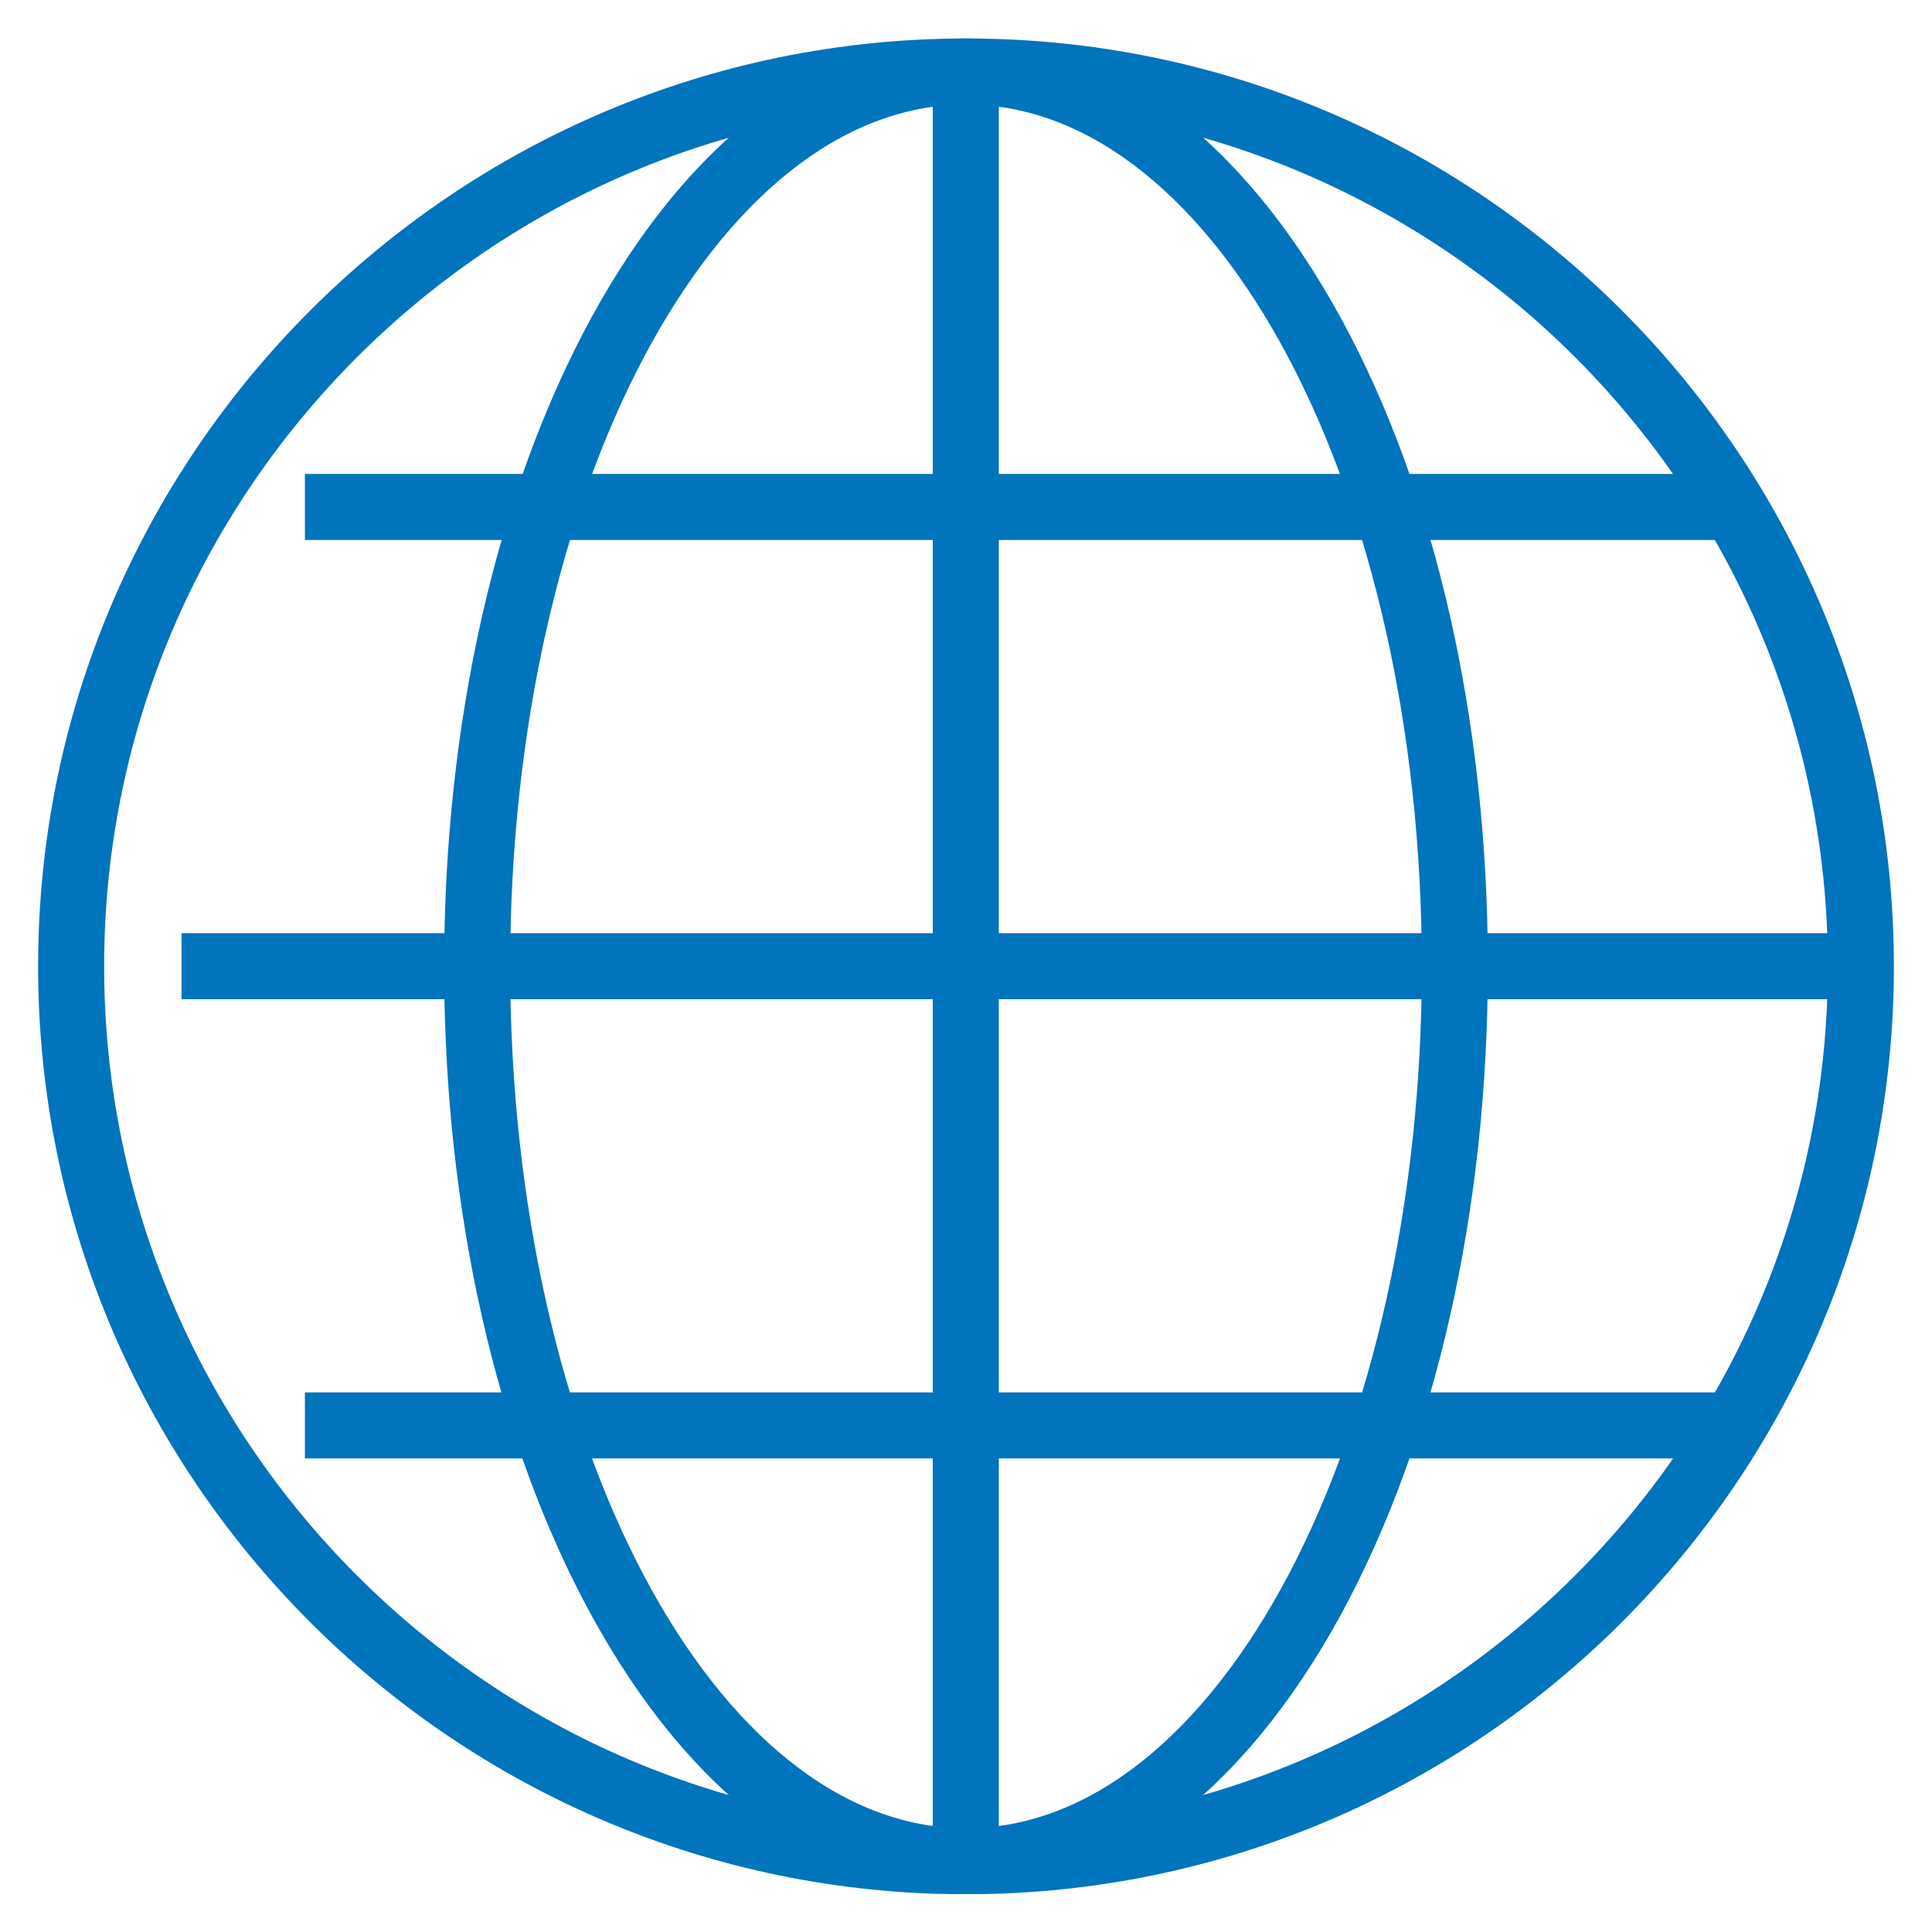
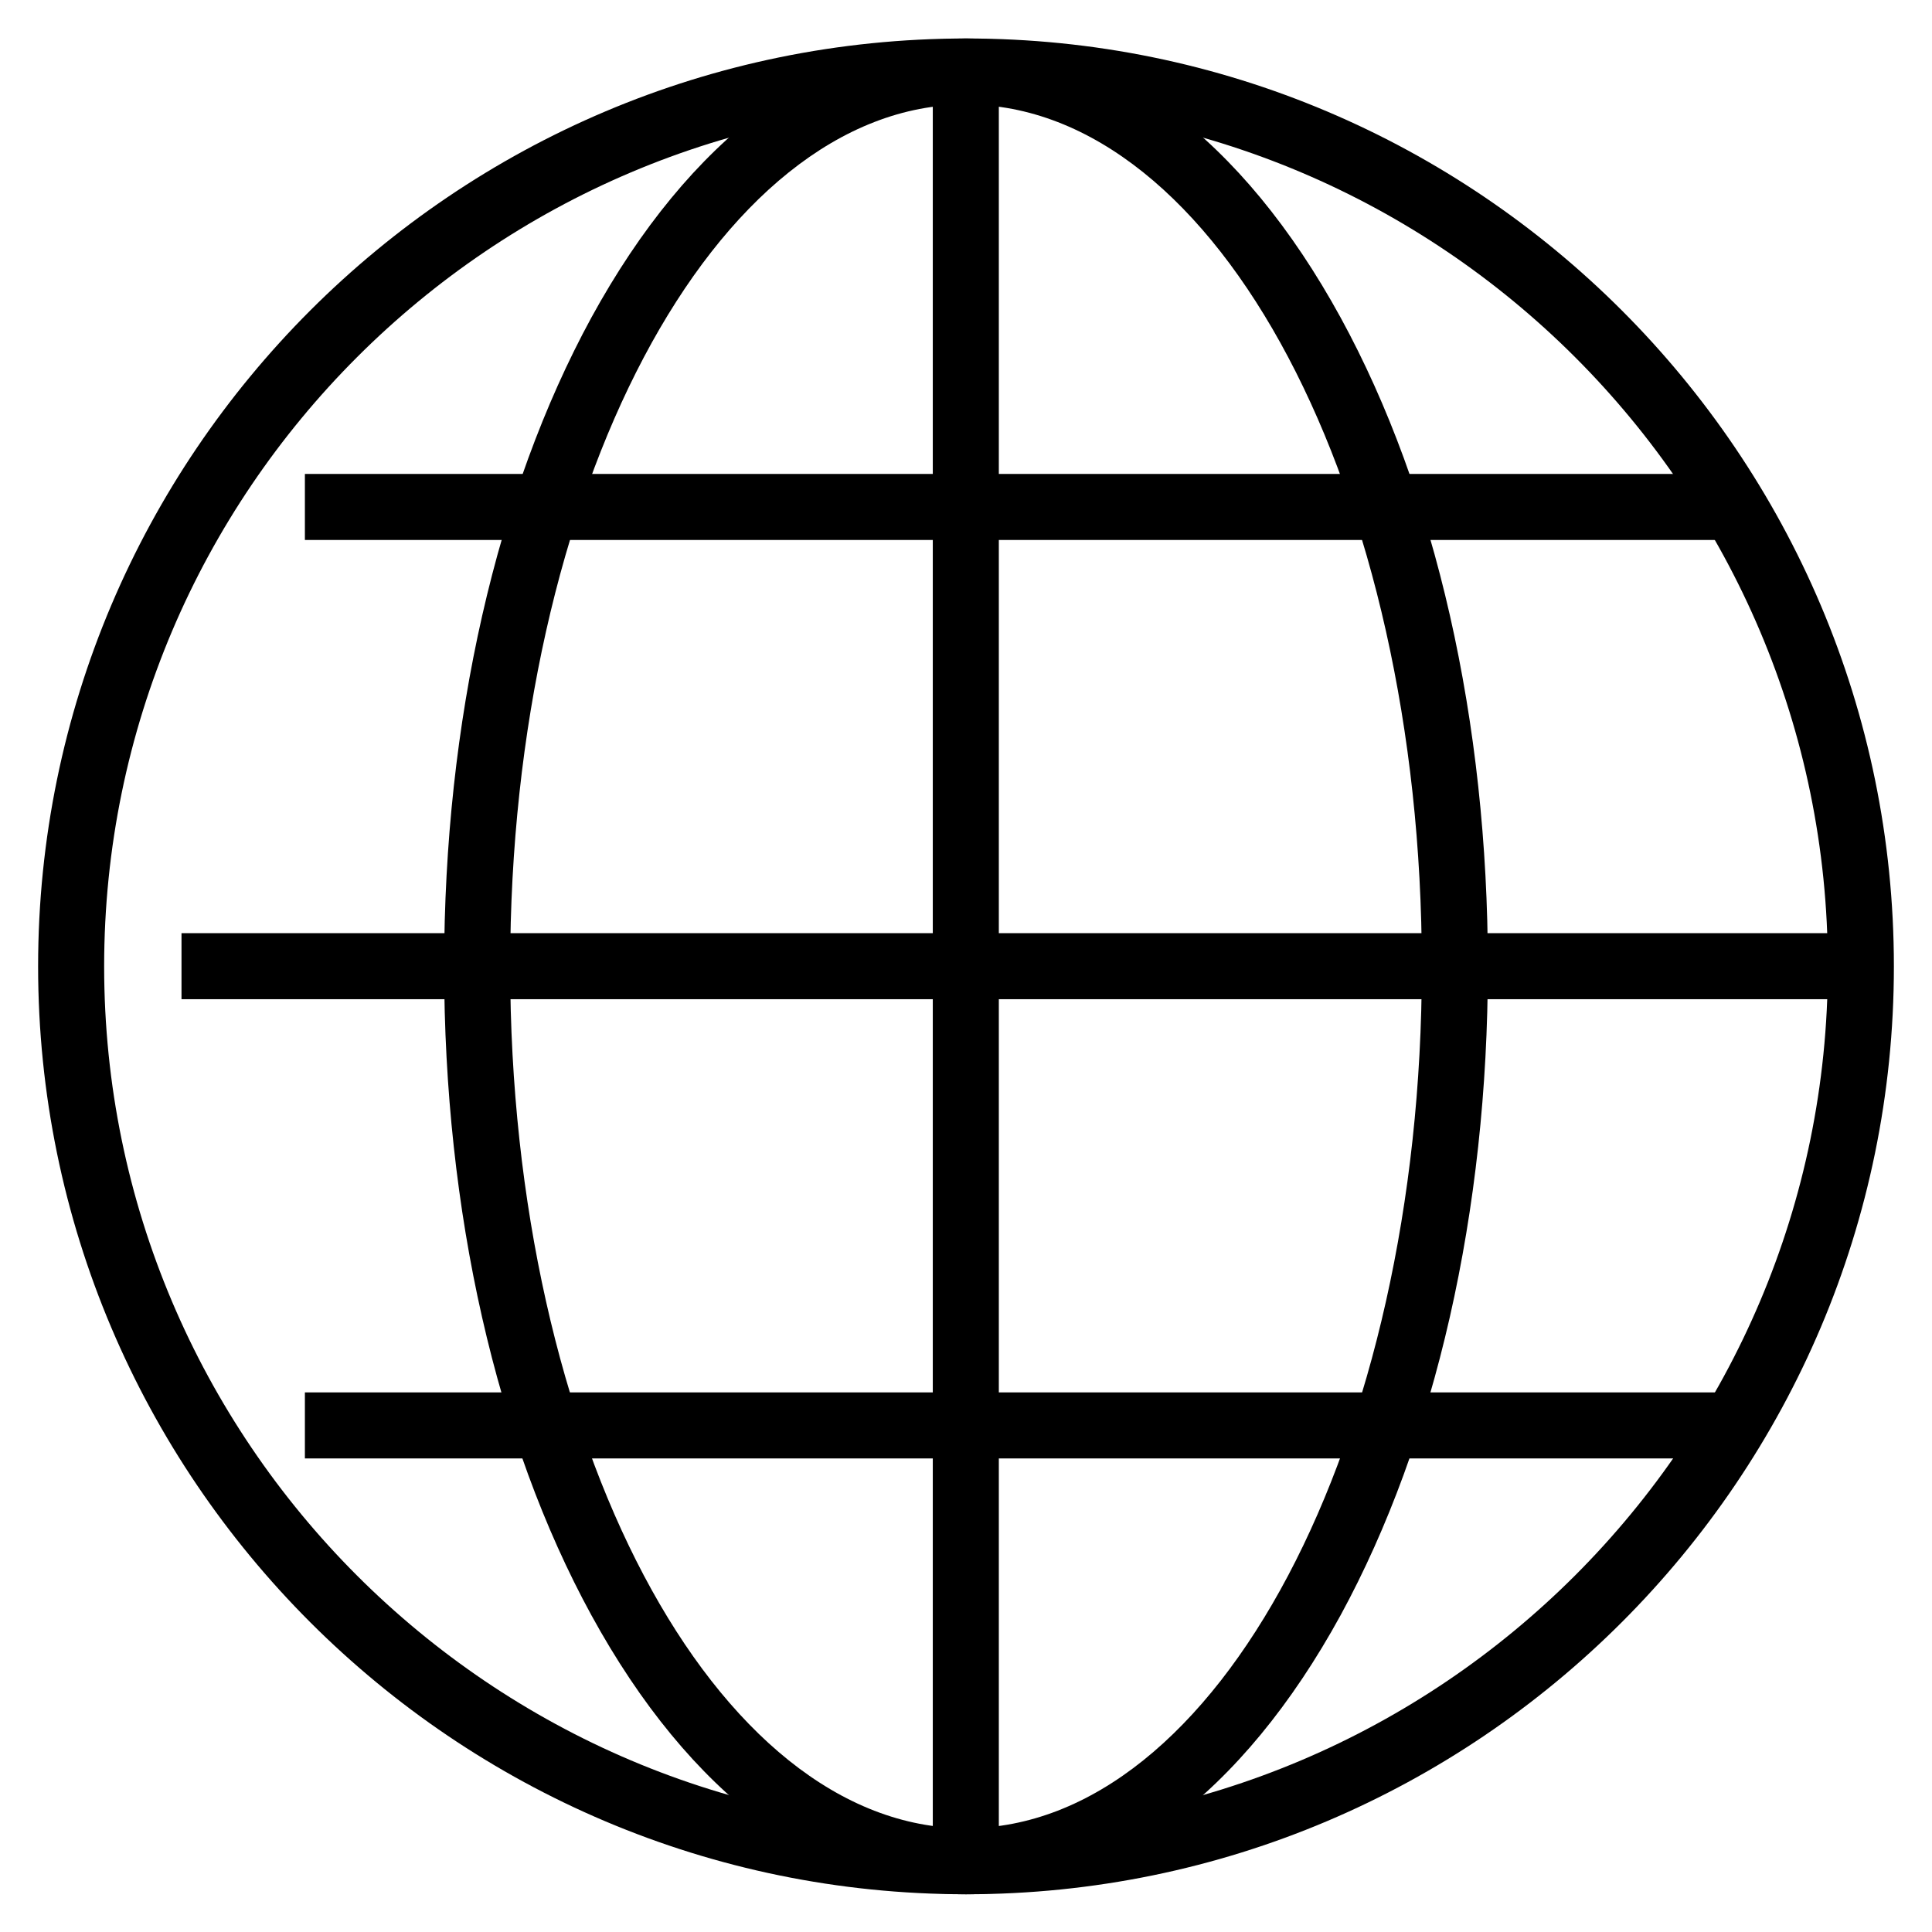
<svg xmlns="http://www.w3.org/2000/svg" xmlns:xlink="http://www.w3.org/1999/xlink" version="1.1" id="Ebene_1" x="0px" y="0px" viewBox="0 0 512 512" style="enable-background:new 0 0 512 512;" xml:space="preserve">
-   <style type="text/css">
- 	.st0{clip-path:url(#SVGID_2_);fill:#0074BC;}
- 	.st1{clip-path:url(#SVGID_4_);fill:#0074BC;}
- 	.st2{fill:#0074BC;}
- </style>
  <g>
    <g>
      <g>
        <defs>
          <rect id="SVGID_1_" x="10.1" y="10.1" width="491.8" height="491.8" />
        </defs>
        <clipPath id="SVGID_2_">
          <use xlink:href="#SVGID_1_" style="overflow:visible;" />
        </clipPath>
-         <path class="st0" d="M256,27.7c-125.9,0-228.4,102.5-228.4,228.4S130.1,484.5,256,484.5S484.4,382,484.4,256.1     C484.4,130.1,381.9,27.7,256,27.7 M256,502C120.4,502,10.1,391.7,10.1,256.1S120.4,10.2,256,10.2     c135.6-0.1,245.9,110.3,245.9,245.9S391.6,502,256,502" />
+         <path d="M256,27.7c-125.9,0-228.4,102.5-228.4,228.4S130.1,484.5,256,484.5S484.4,382,484.4,256.1     C484.4,130.1,381.9,27.7,256,27.7 M256,502C120.4,502,10.1,391.7,10.1,256.1S120.4,10.2,256,10.2     c135.6-0.1,245.9,110.3,245.9,245.9S391.6,502,256,502" />
      </g>
      <g>
        <defs>
          <rect id="SVGID_3_" x="10.1" y="10.1" width="491.8" height="491.8" />
        </defs>
        <clipPath id="SVGID_4_">
          <use xlink:href="#SVGID_3_" style="overflow:visible;" />
        </clipPath>
-         <path class="st1" d="M256,27.7c-66.6,0-120.8,102.5-120.8,228.4S189.4,484.5,256,484.5S376.8,382,376.8,256.1     C376.8,130.1,322.6,27.7,256,27.7 M256,502c-38,0-73.2-26.3-99.3-74c-25.2-46.1-39-107.1-39-171.9s13.9-125.8,39-171.9     c26.1-47.7,61.3-74,99.3-74s73.2,26.3,99.3,74c25.2,46.1,39,107.1,39,171.9s-13.9,125.8-39,171.9C329.2,475.7,293.9,502,256,502" />
+         <path d="M256,27.7c-66.6,0-120.8,102.5-120.8,228.4S189.4,484.5,256,484.5S376.8,382,376.8,256.1     C376.8,130.1,322.6,27.7,256,27.7 M256,502c-38,0-73.2-26.3-99.3-74c-25.2-46.1-39-107.1-39-171.9s13.9-125.8,39-171.9     c26.1-47.7,61.3-74,99.3-74s73.2,26.3,99.3,74c25.2,46.1,39,107.1,39,171.9s-13.9,125.8-39,171.9C329.2,475.7,293.9,502,256,502" />
      </g>
    </g>
-     <rect x="48.1" y="247.3" class="st2" width="445" height="17.5" />
-     <rect x="247.2" y="18.9" class="st2" width="17.5" height="474.3" />
-     <rect x="80.8" y="125.6" class="st2" width="379.7" height="17.5" />
-     <rect x="80.8" y="369" class="st2" width="379.7" height="17.5" />
+     <rect x="48.1" y="247.3" width="445" height="17.5" />
+     <rect x="247.2" y="18.9" width="17.5" height="474.3" />
+     <rect x="80.8" y="125.6" width="379.7" height="17.5" />
+     <rect x="80.8" y="369" width="379.7" height="17.5" />
  </g>
</svg>
